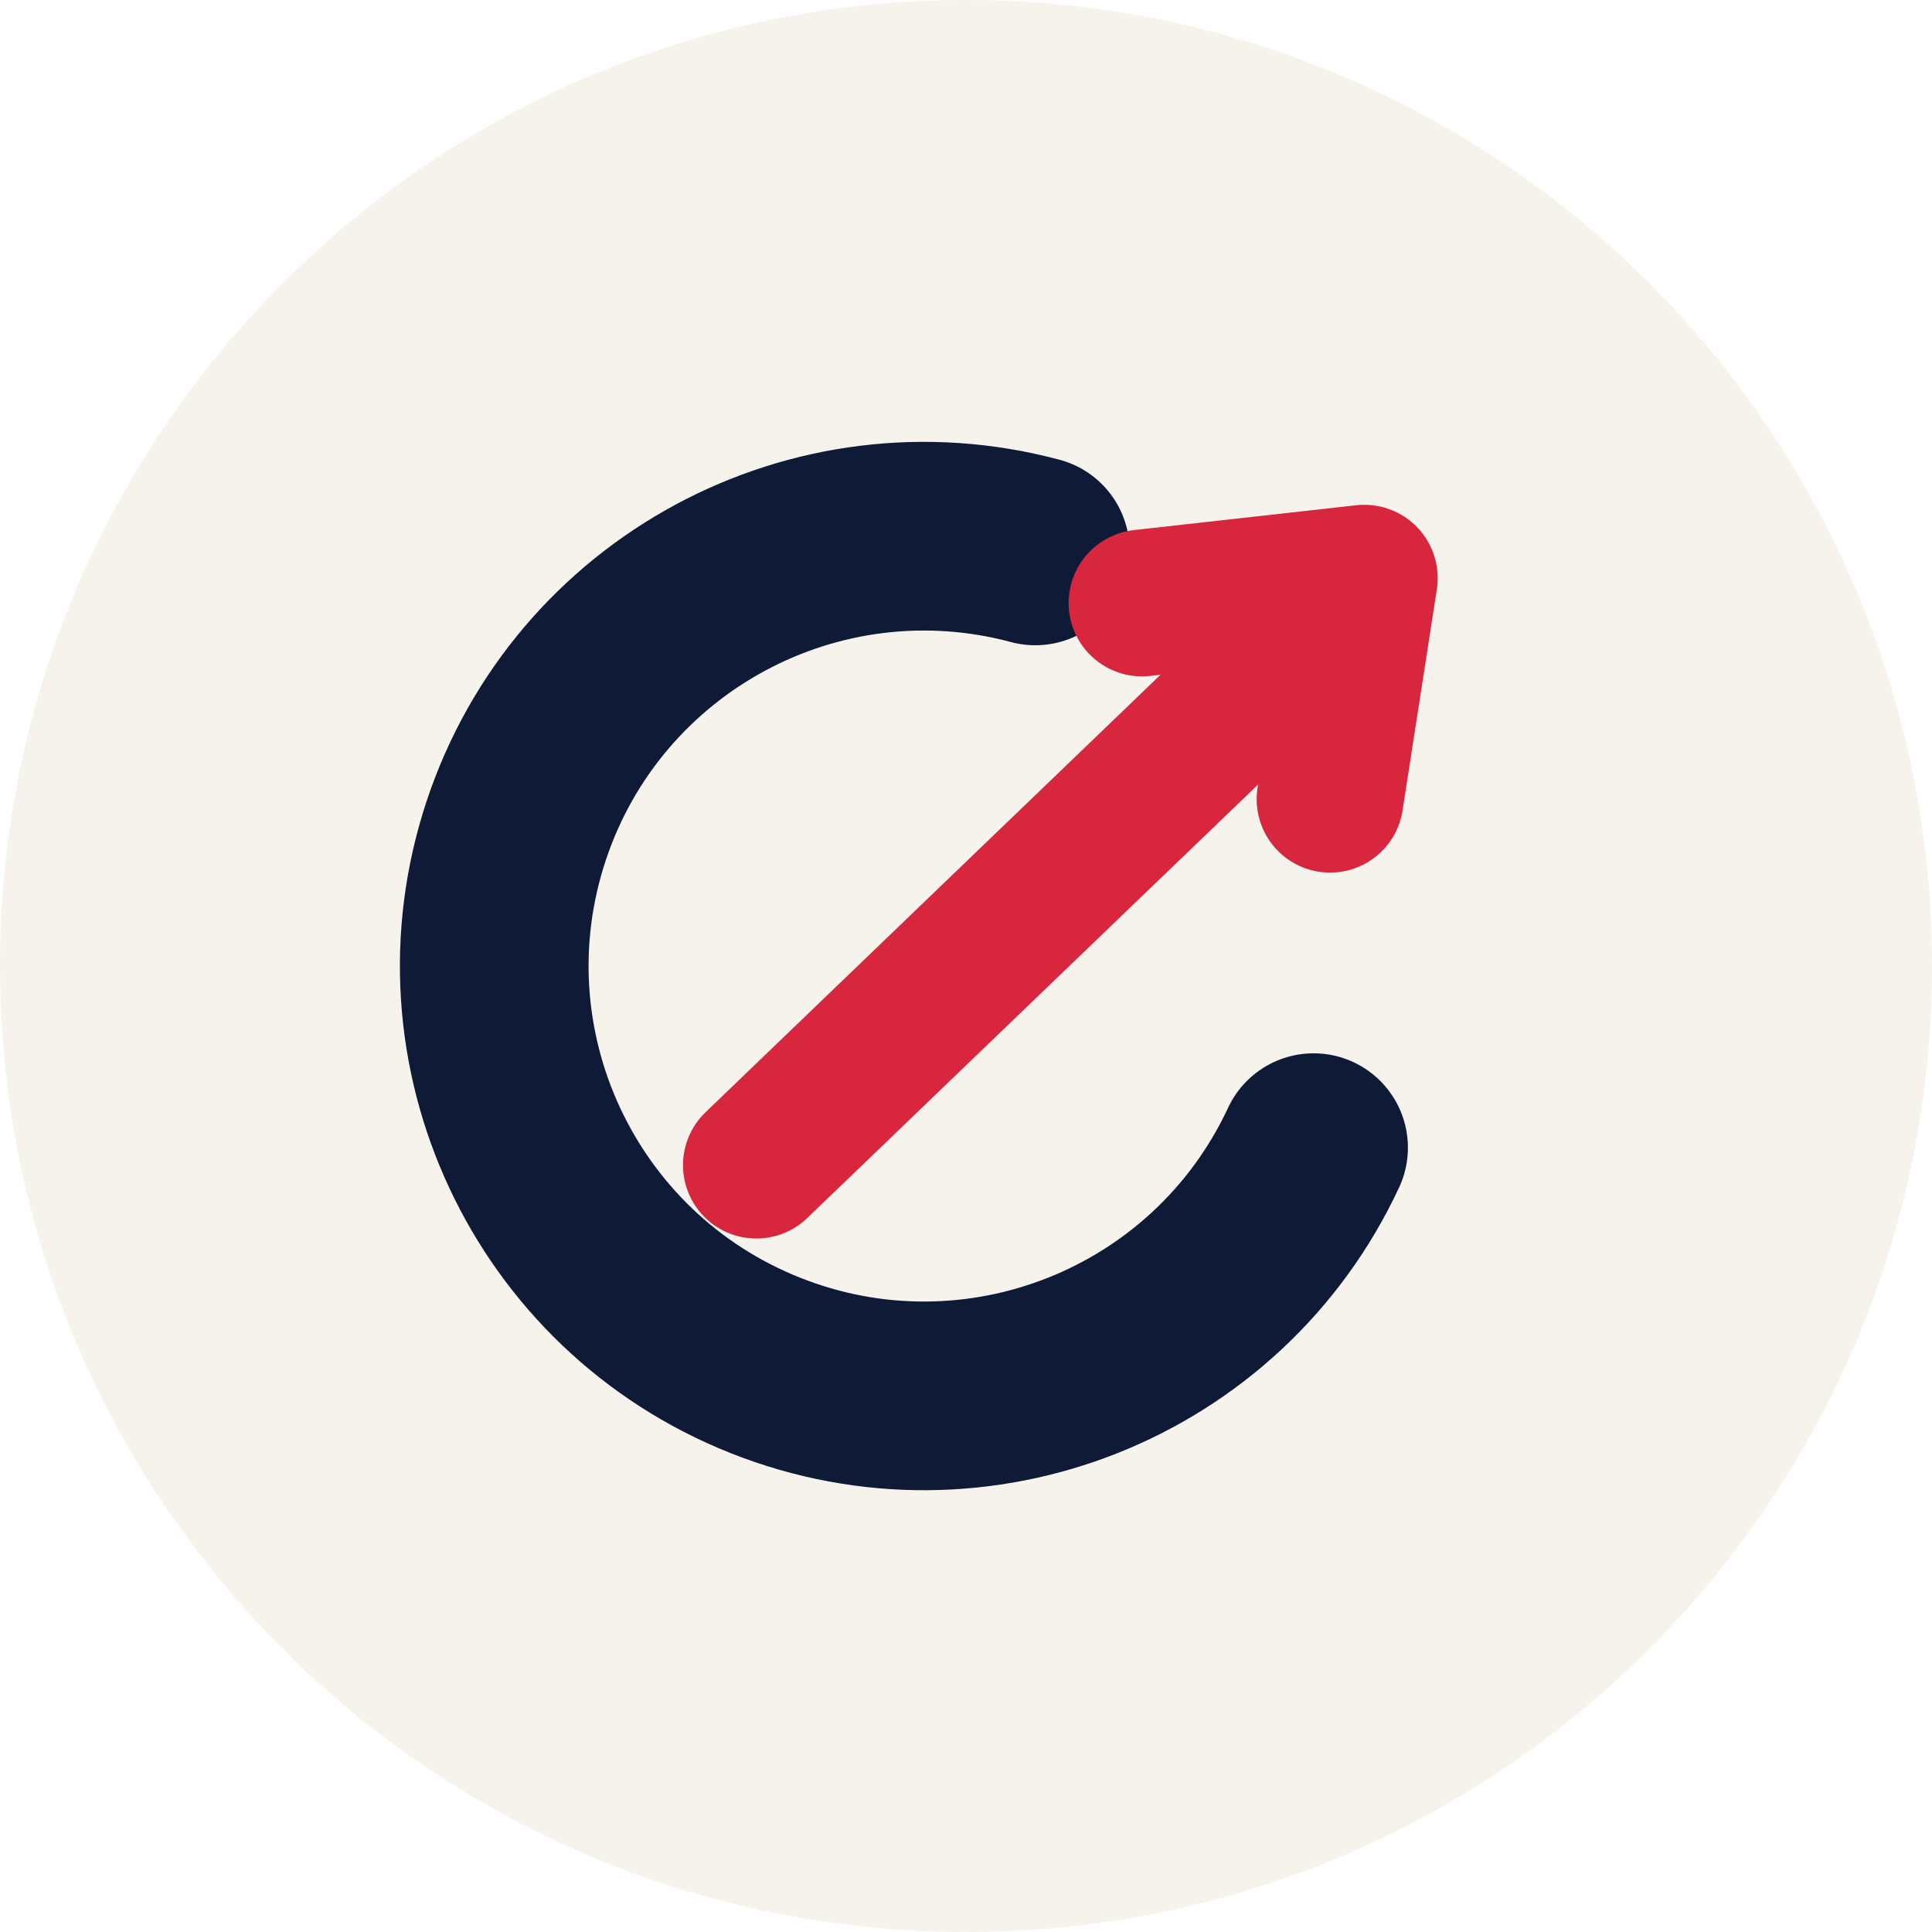
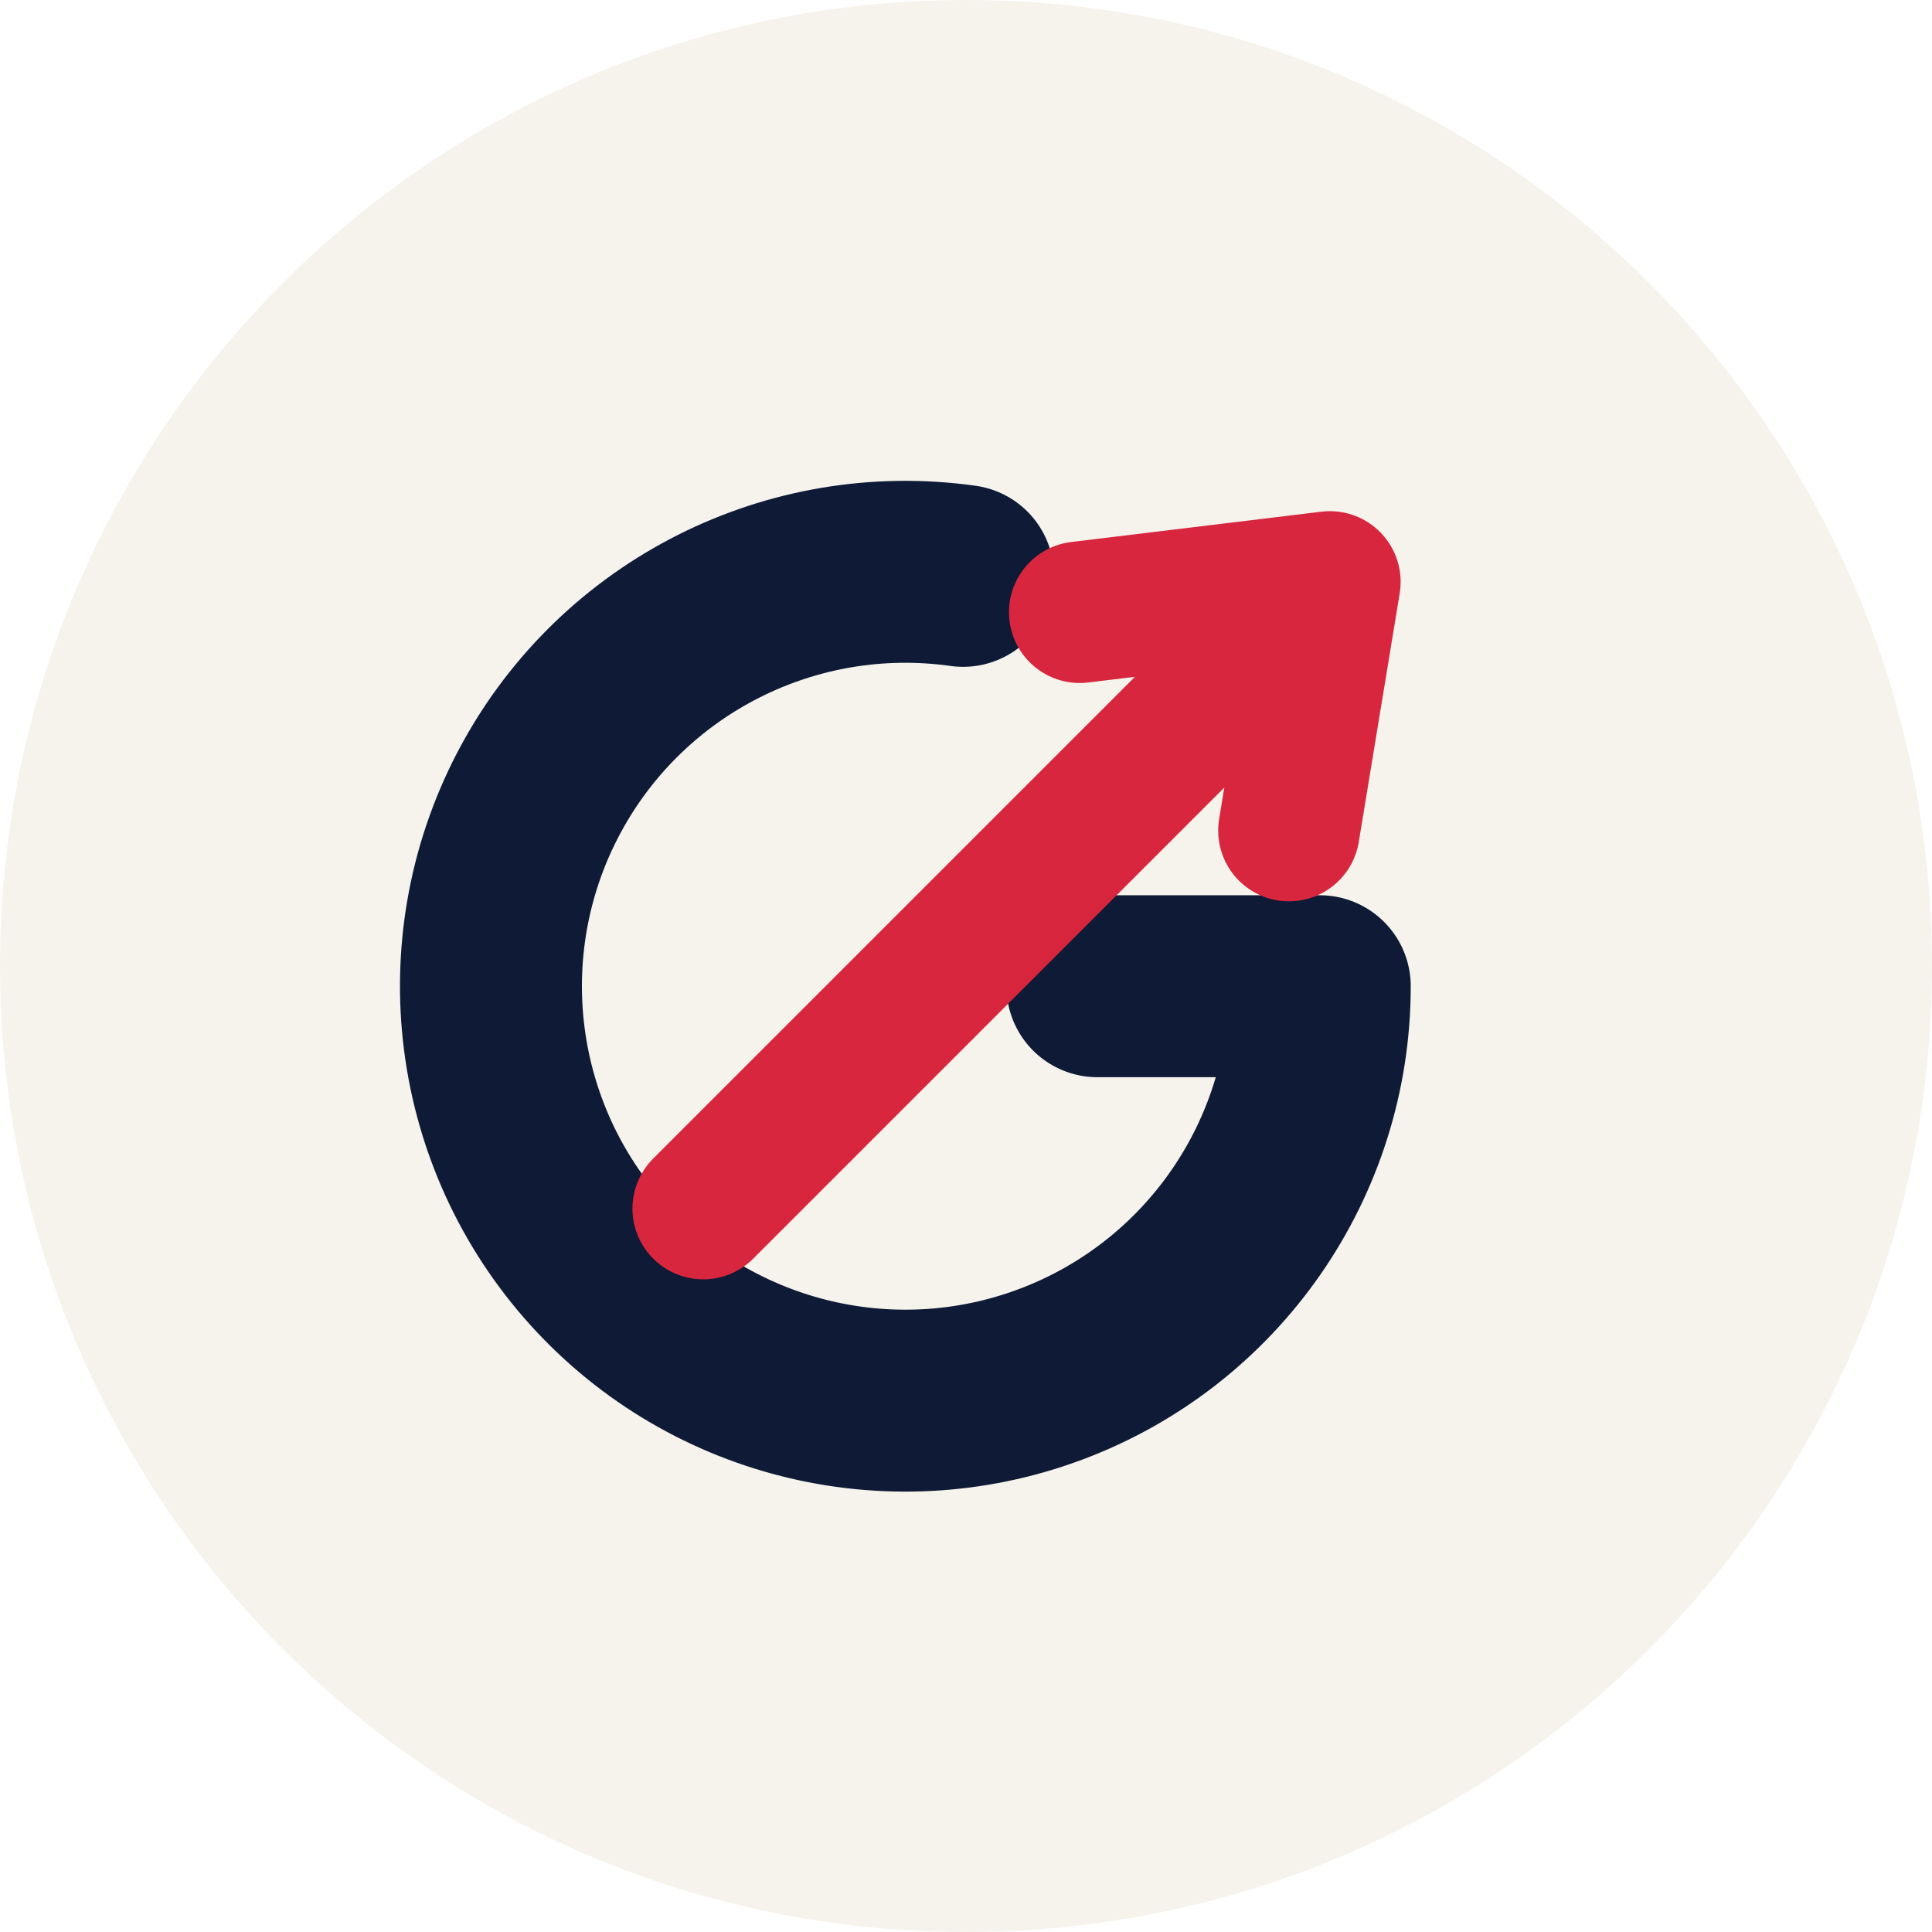
<svg xmlns="http://www.w3.org/2000/svg" width="400" height="400" viewBox="0 0 512 512">
  <clipPath id="cc">
    <circle cx="256.0" cy="256.0" r="256.0" />
  </clipPath>
  <g clip-path="url(#cc)">
    <rect x="0" y="0" width="512" height="512" rx="0" fill="#F6F3EC" />
-     <g transform="translate(106,117.11) scale(2.7778)">
-       <path d="M60.61,10.4 A41,41 0 1 0 87.16,67.33" fill="none" stroke="#0E1A36" stroke-width="18" stroke-linecap="round" stroke-linejoin="round" />
-       <path d="M34,69 L86,19" fill="none" stroke="#D7263D" stroke-width="14" stroke-linecap="round" stroke-linejoin="round" />
-       <path d="M88.73,34.09 L92,13 L70.79,15.37" fill="none" stroke="#D7263D" stroke-width="14" stroke-linecap="round" stroke-linejoin="round" />
+     <g transform="translate(106,127.43) scale(2.6786)">
+       <path d="M55.71,9.4 A41,41 0 1 0 91,50 H69" fill="none" stroke="#0E1A36" stroke-width="18" stroke-linecap="round" stroke-linejoin="round" />
+       <path d="M30,72 L84,18" fill="none" stroke="#D7263D" stroke-width="14" stroke-linecap="round" stroke-linejoin="round" />
+       <path d="M87.95,34.6 L92,10 L67.25,13" fill="none" stroke="#D7263D" stroke-width="14" stroke-linecap="round" stroke-linejoin="round" />
    </g>
  </g>
</svg>
